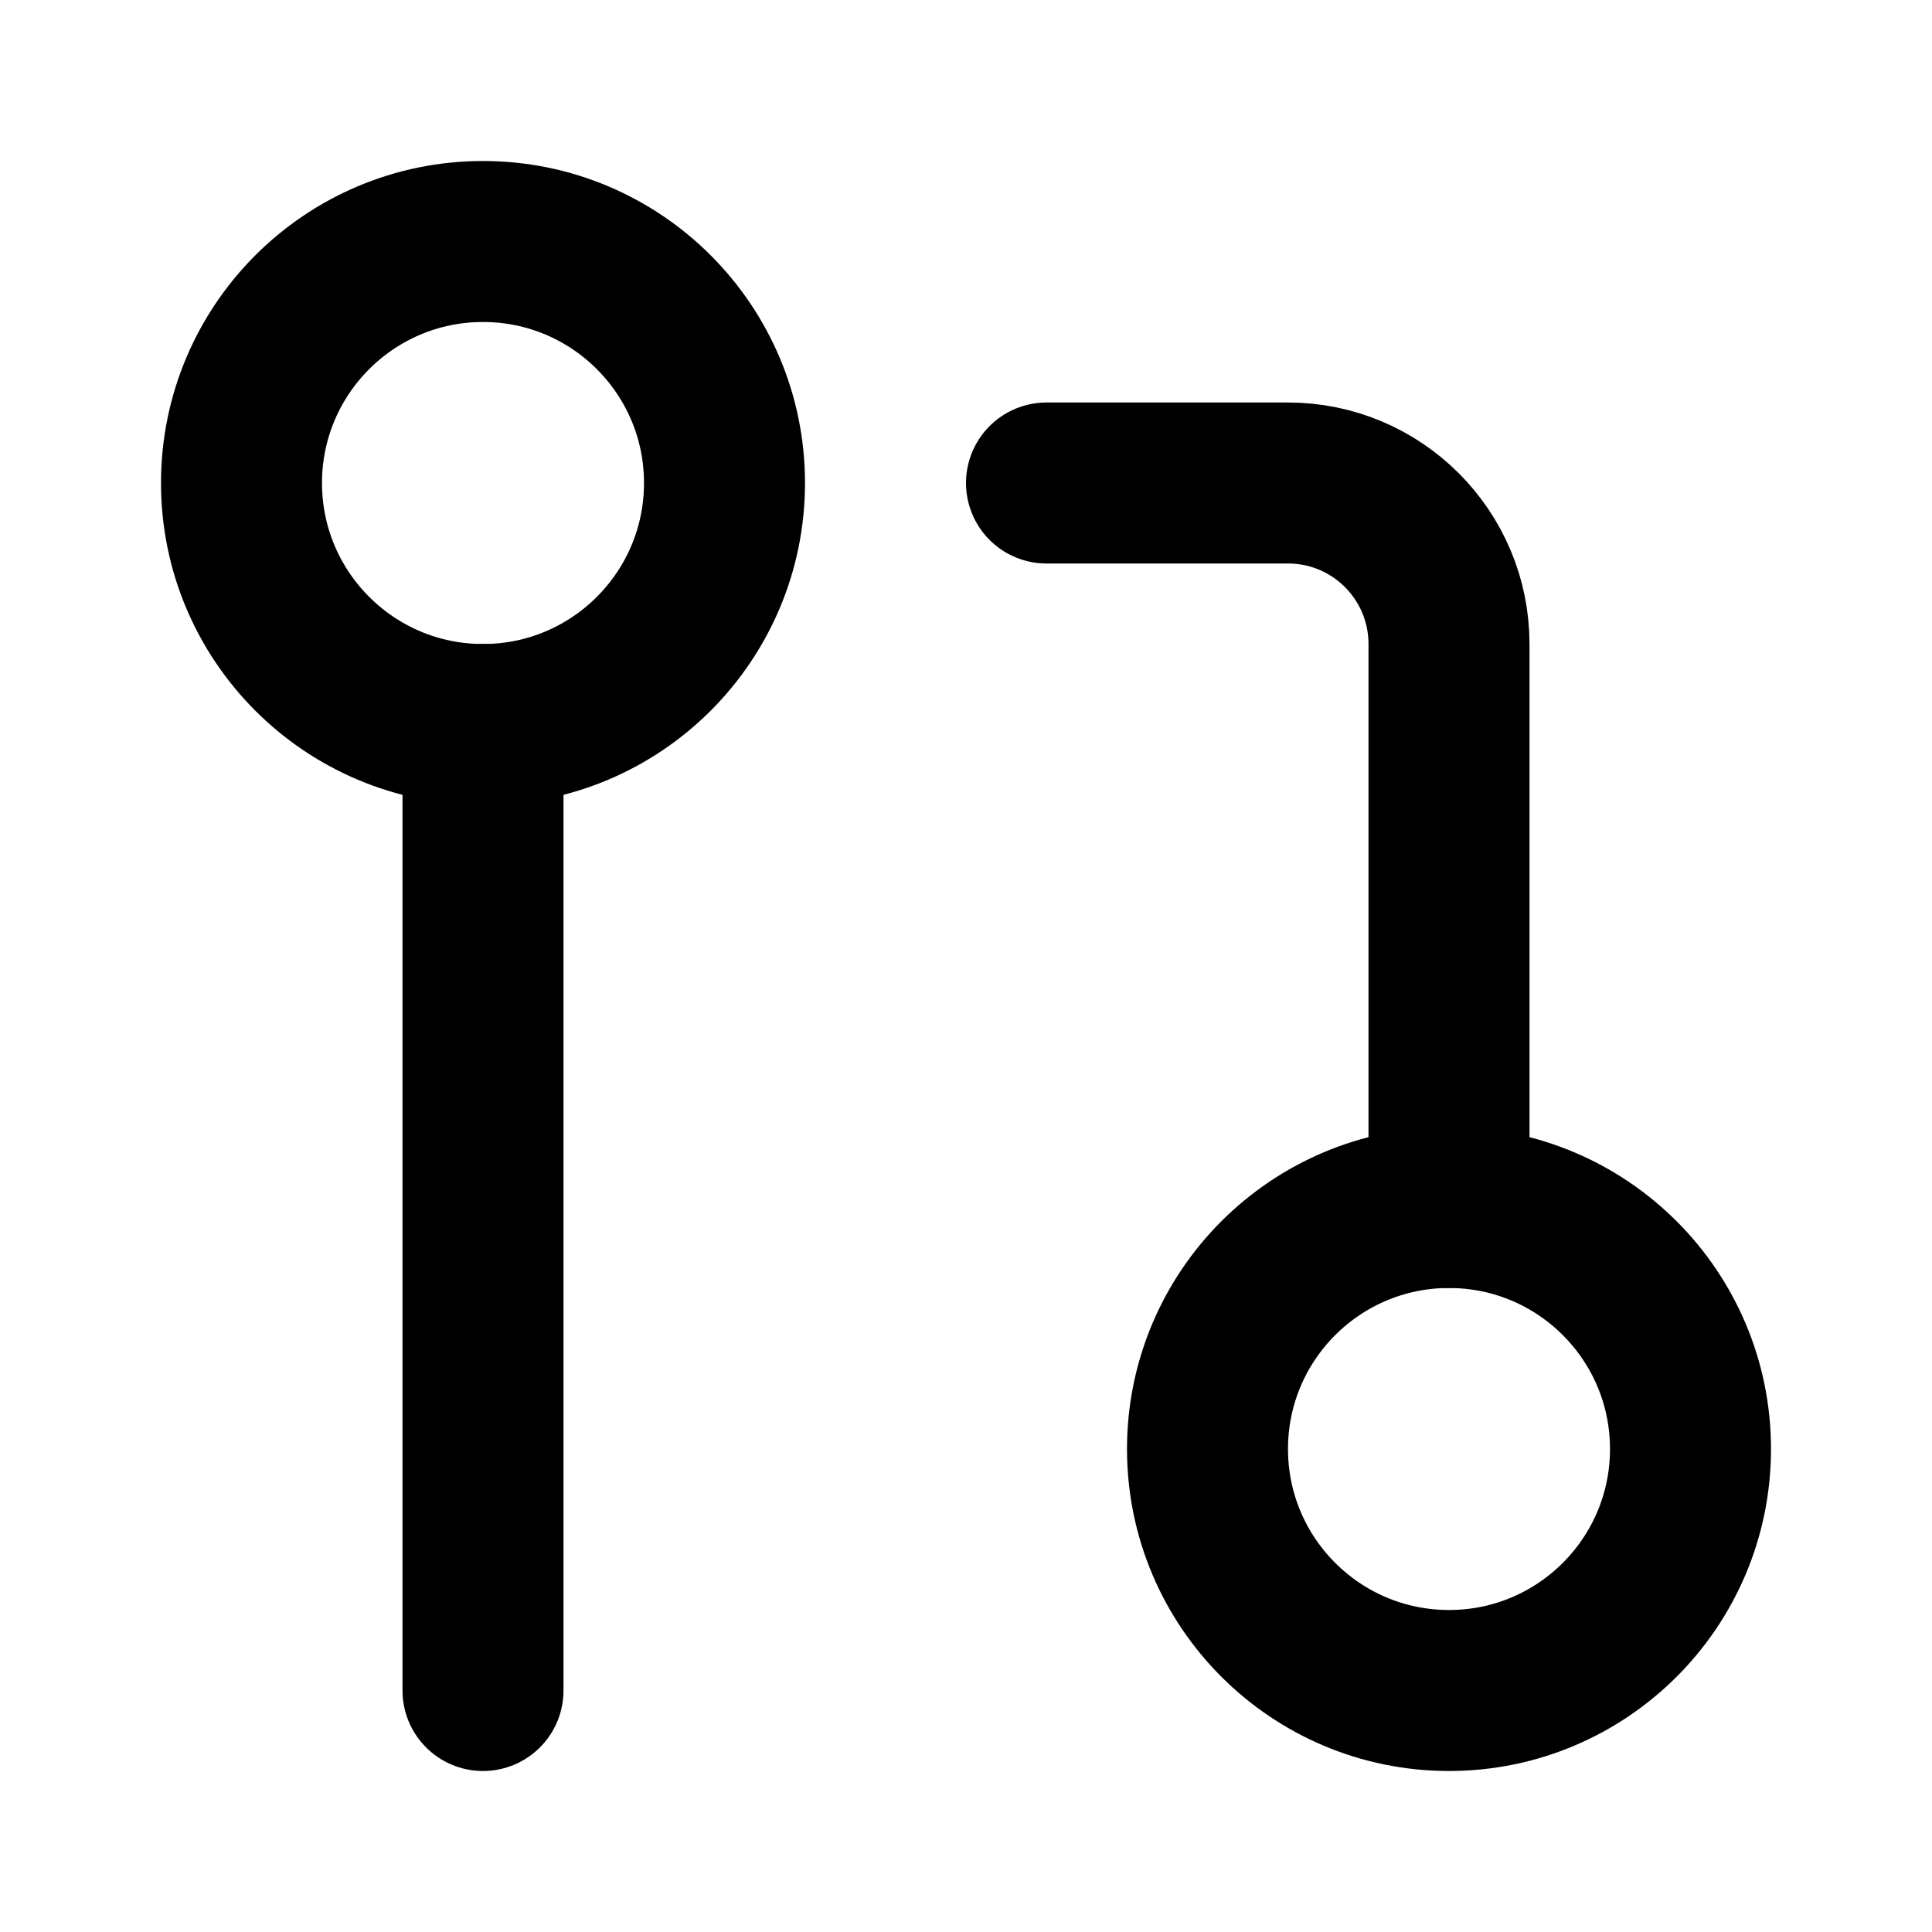
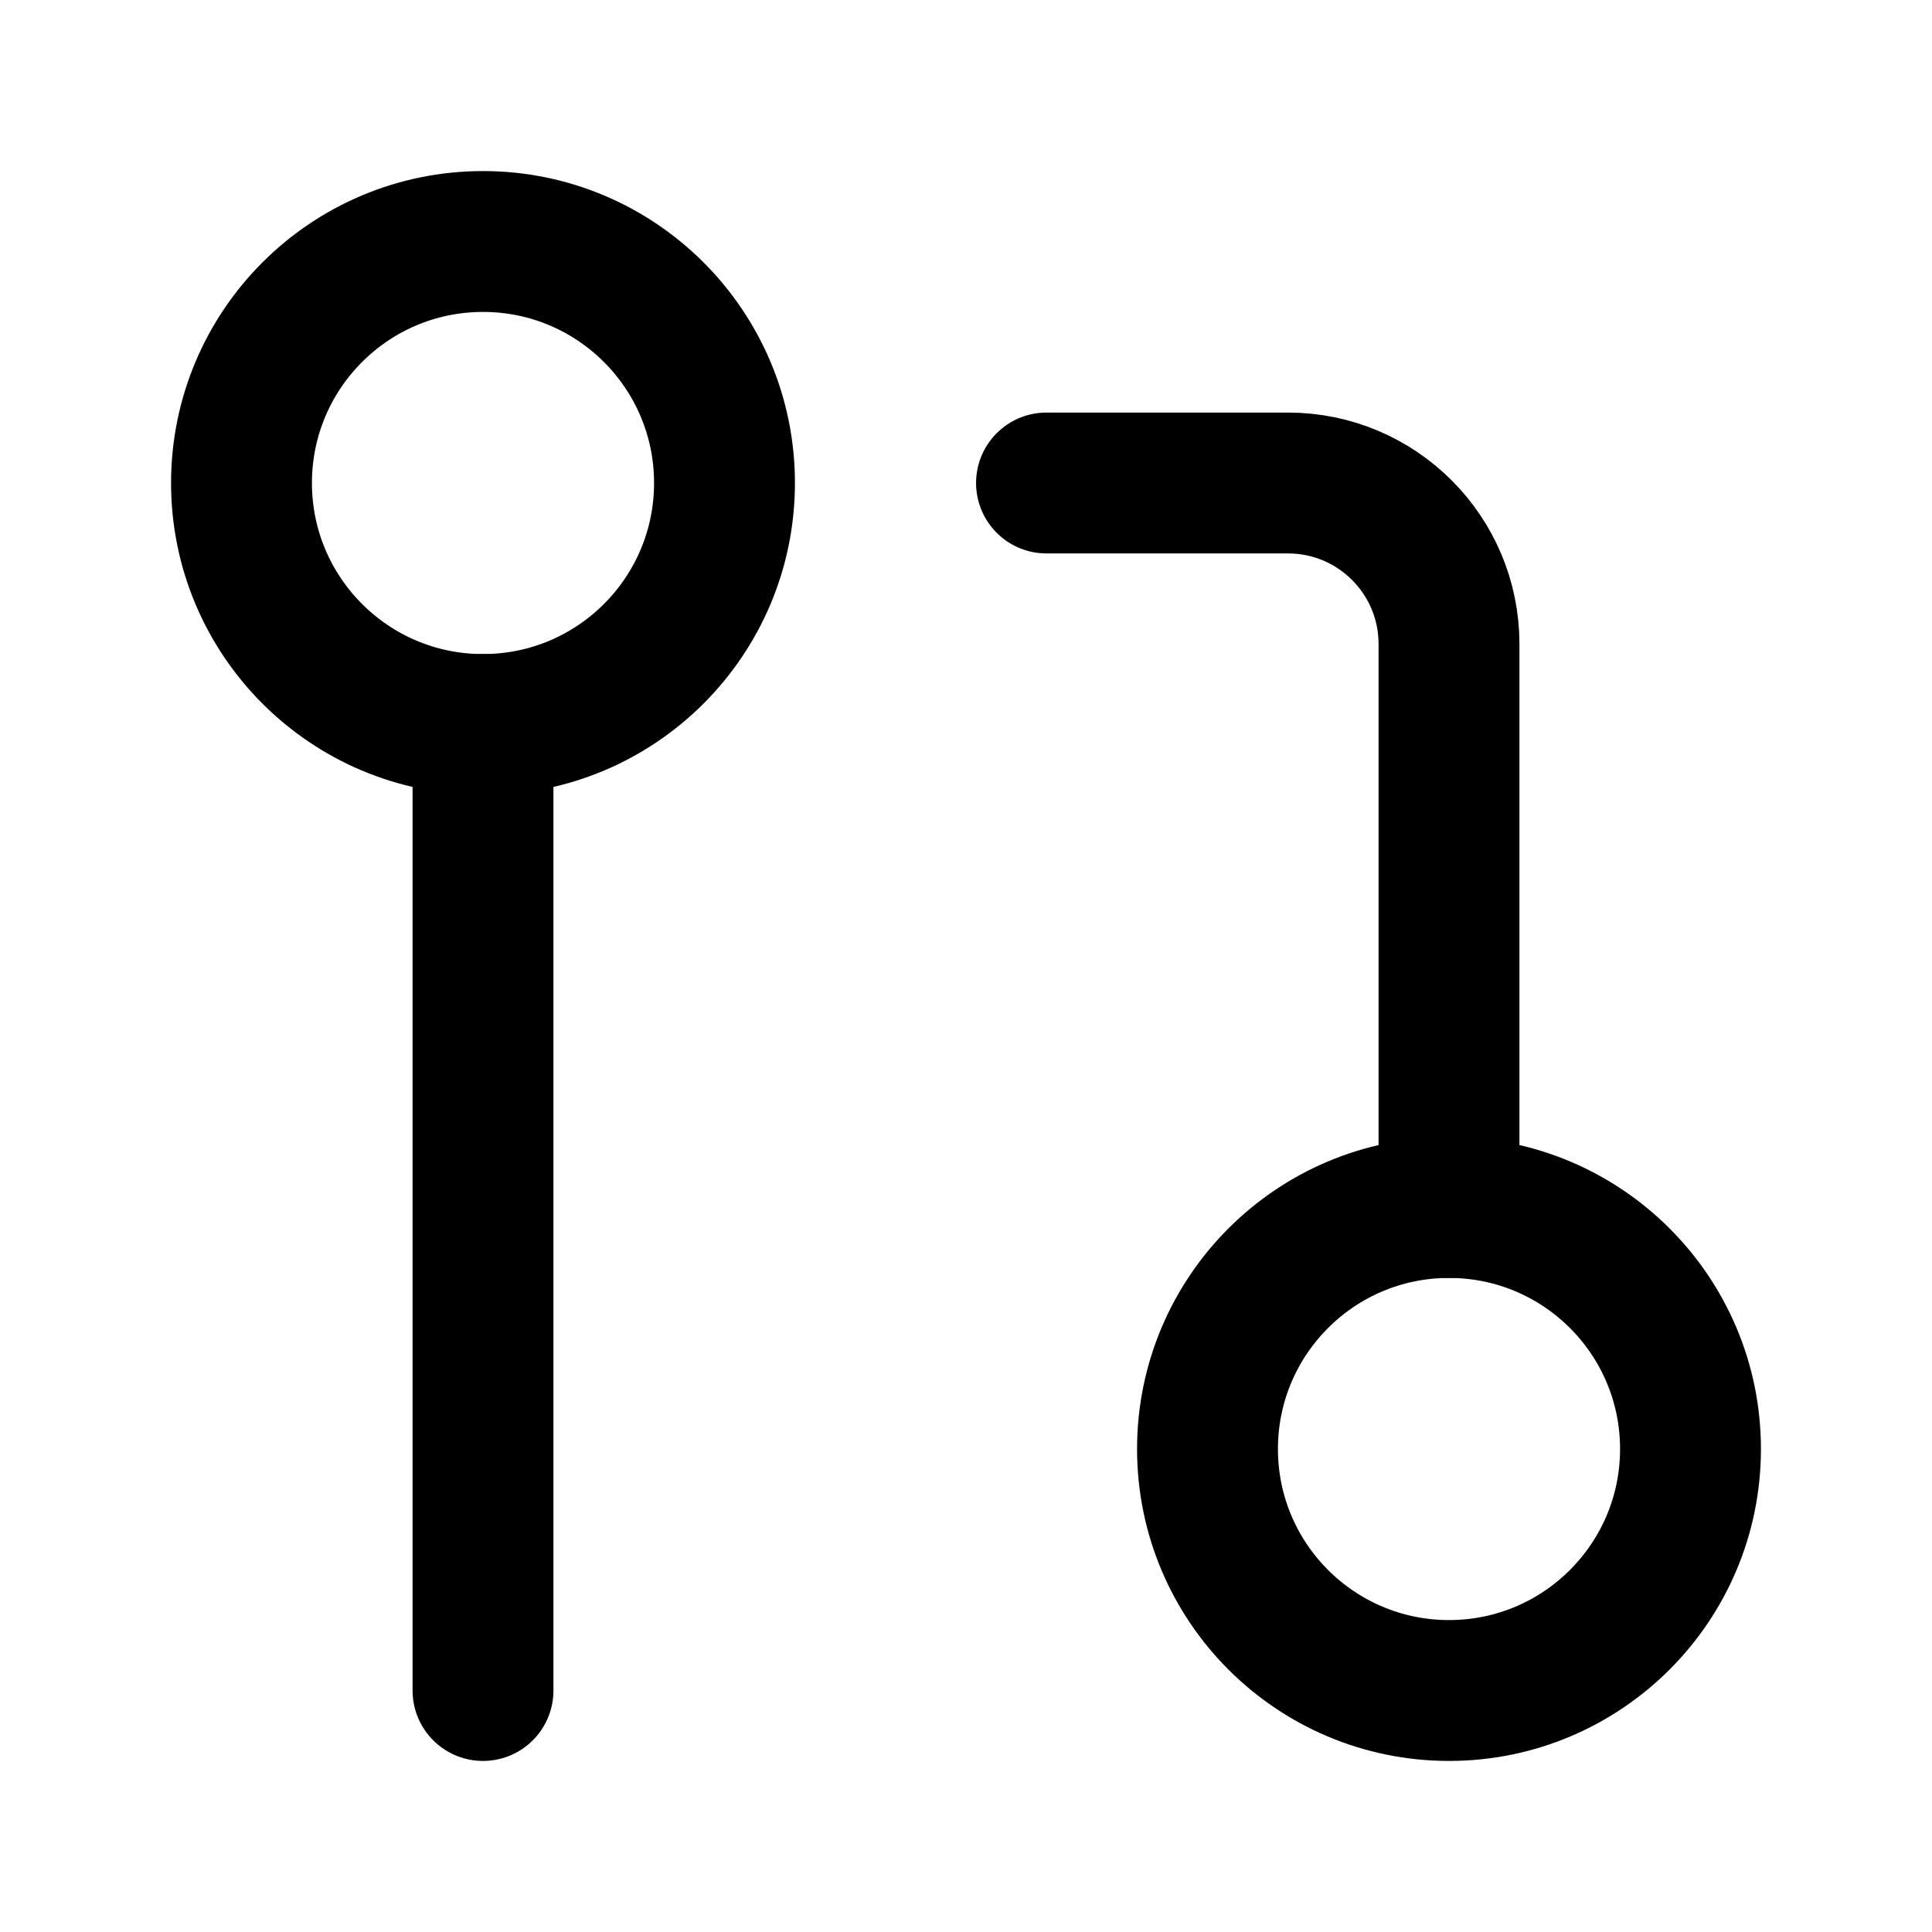
- <svg xmlns="http://www.w3.org/2000/svg" width="24" height="24" viewBox="0 0 24 24" fill="none" stroke="#000" stroke-width="2" stroke-linecap="round" stroke-linejoin="round">
+ <svg xmlns="http://www.w3.org/2000/svg" width="24" height="24" viewBox="0 0 24 24" fill="none" stroke="#000" stroke-width="1.75" stroke-linecap="round" stroke-linejoin="round">
  <circle cx="18" cy="18" r="3" />
  <circle cx="6" cy="6" r="3" />
  <path d="M13 6h3a2 2 0 0 1 2 2v7" />
  <path d="M6 9v12" />
</svg>
